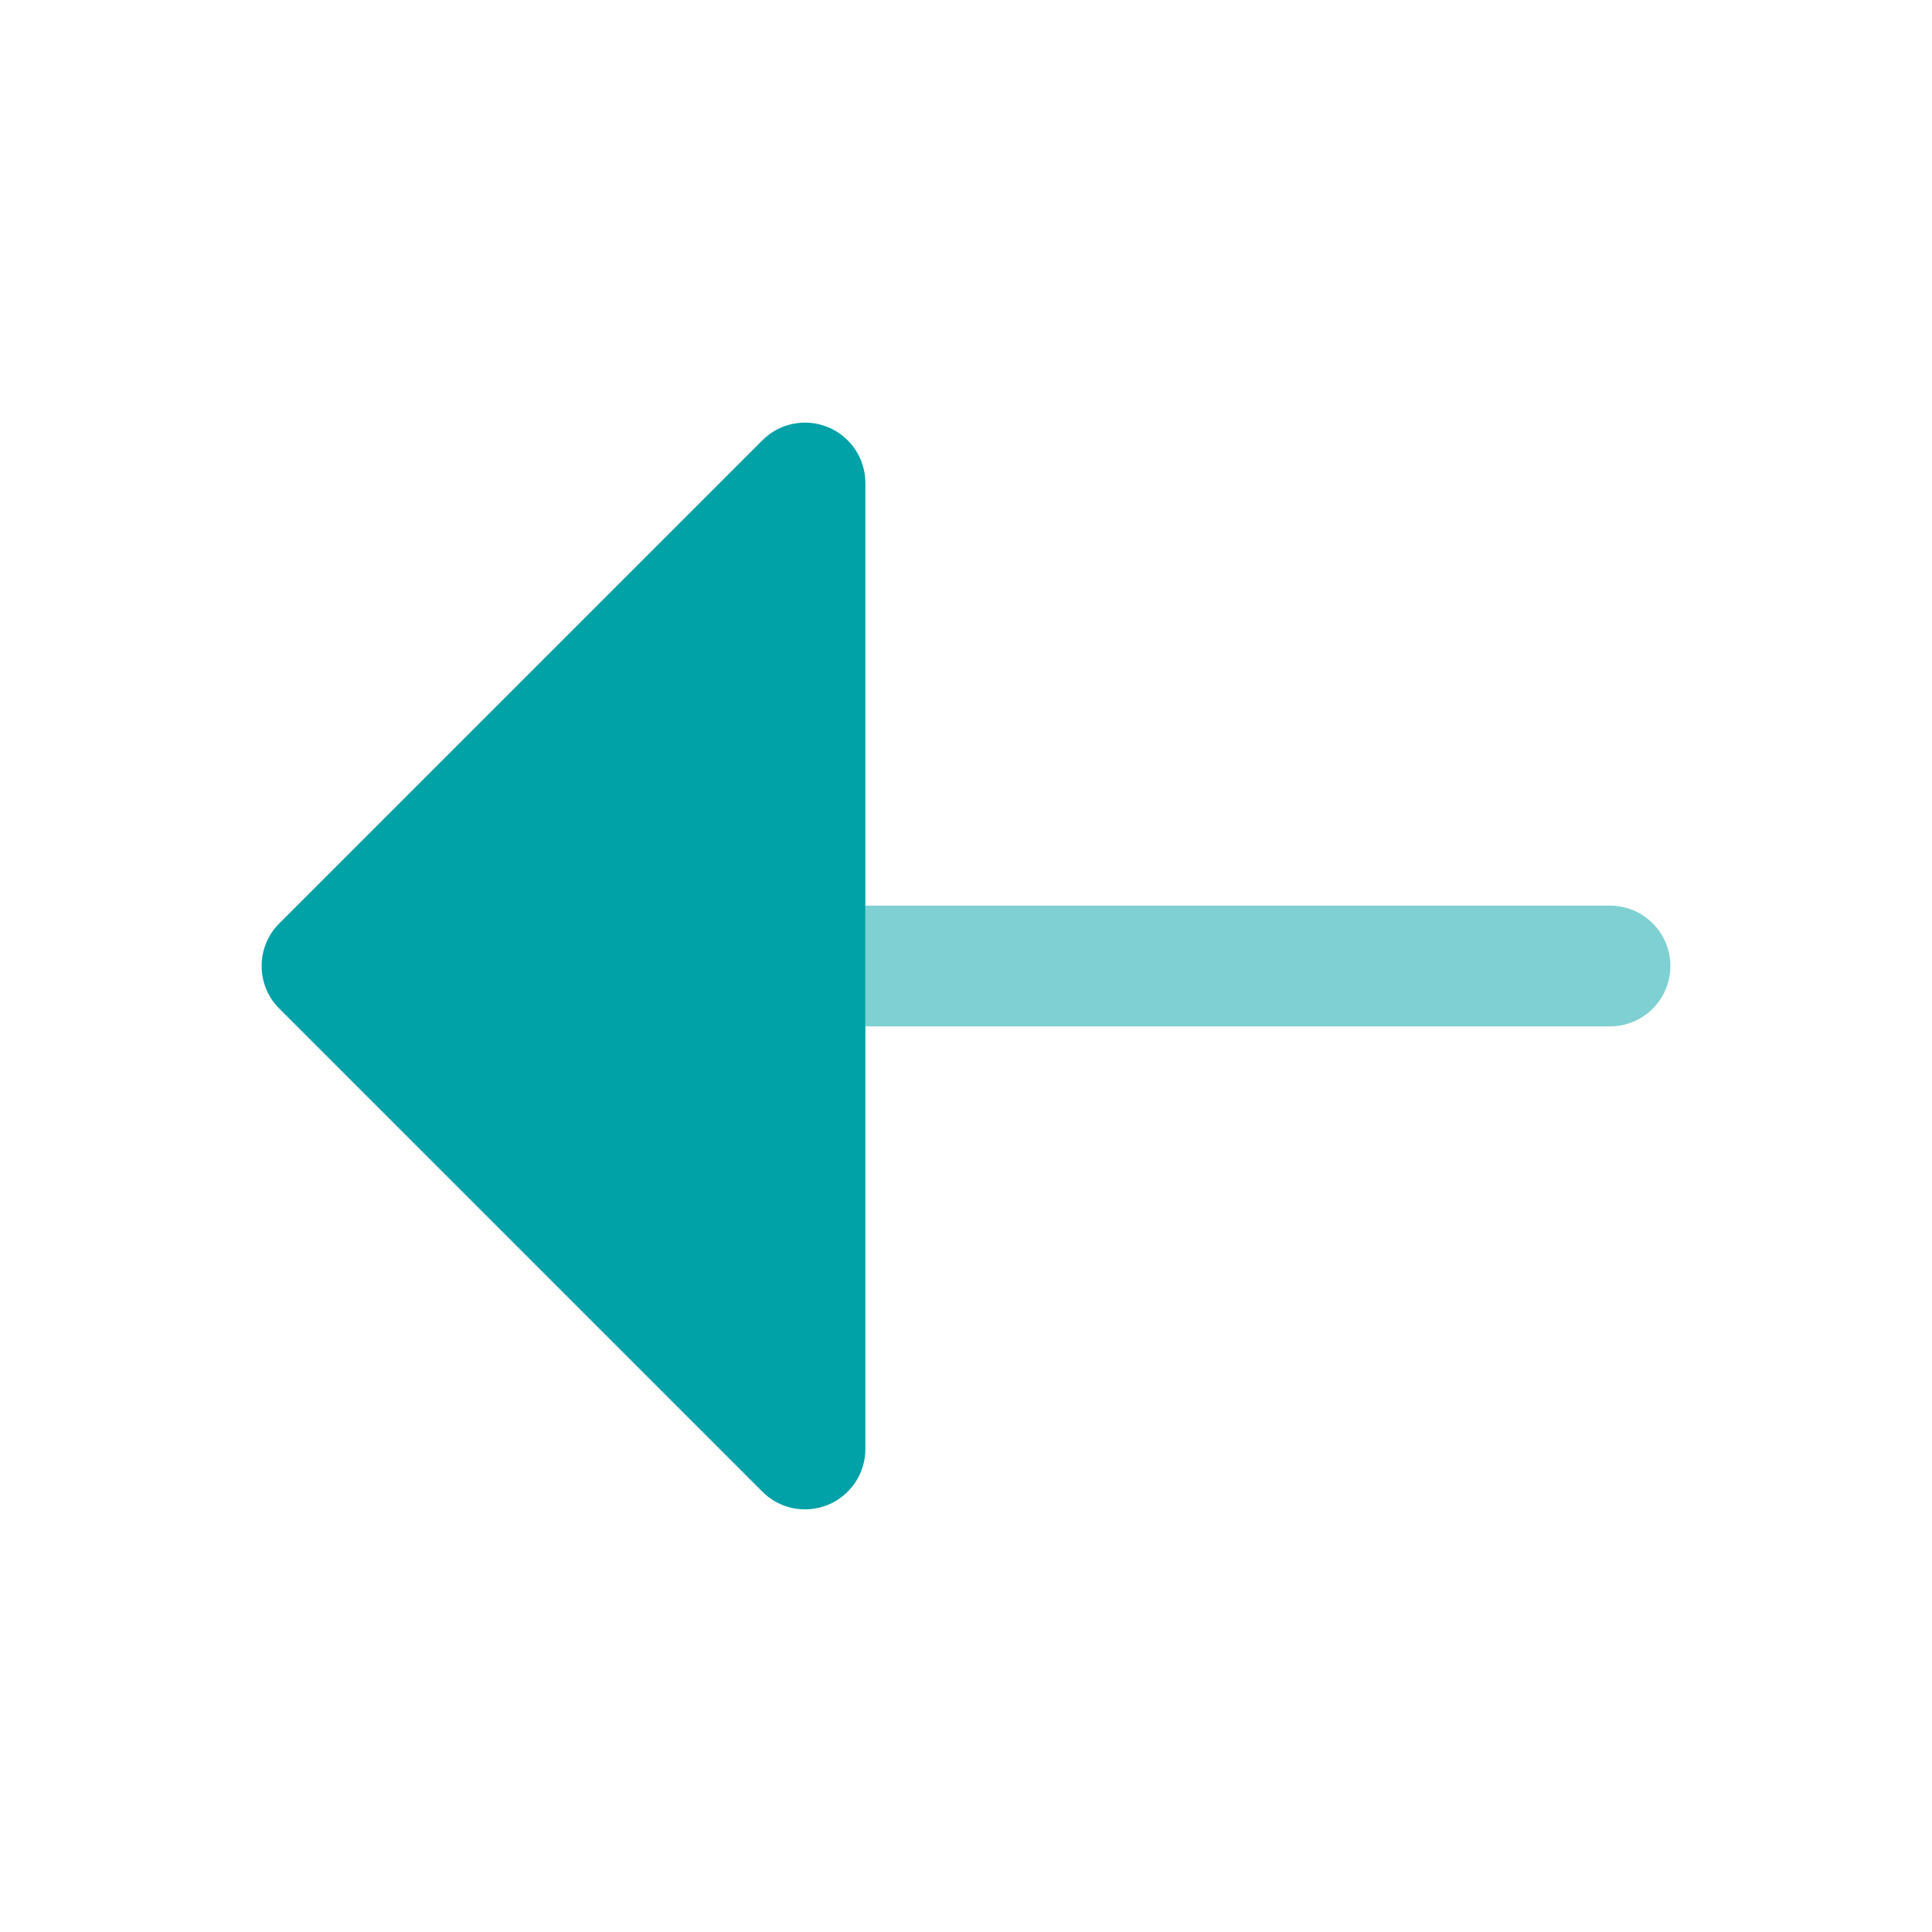
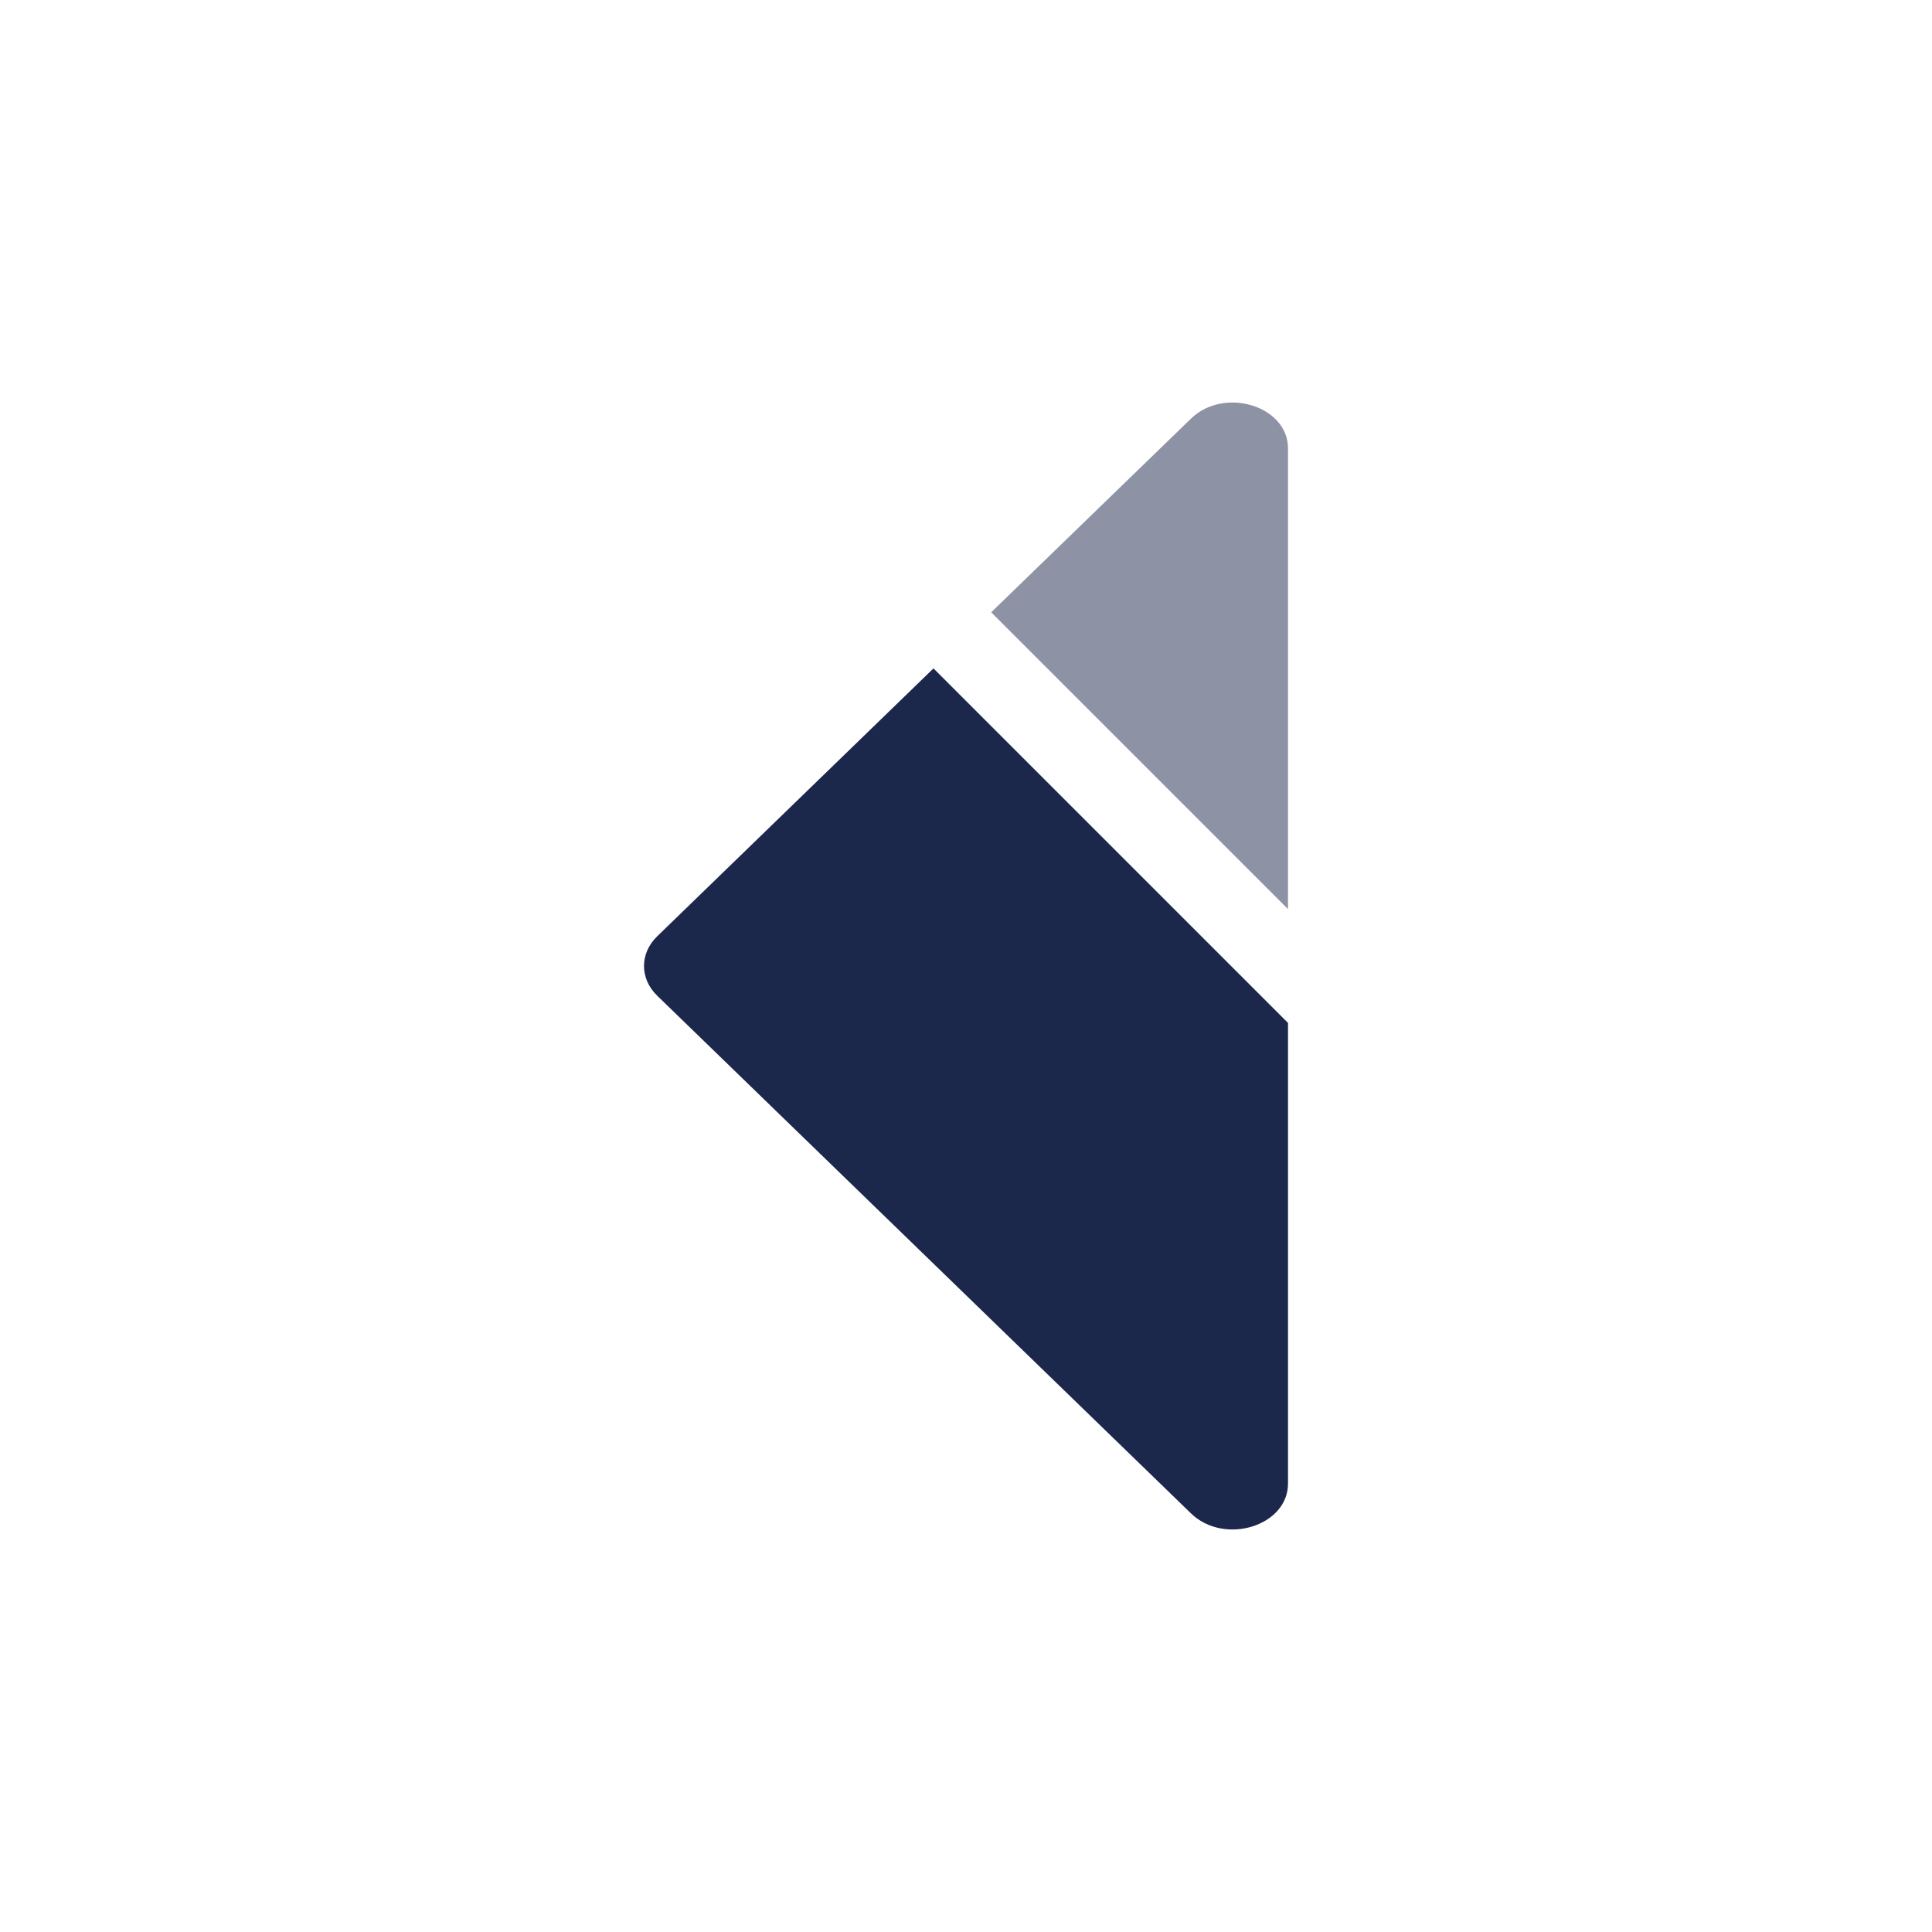
<svg xmlns="http://www.w3.org/2000/svg" width="800px" height="800px" viewBox="0 0 24 24" fill="none">
-   <path opacity="0.5" fill-rule="evenodd" clip-rule="evenodd" d="M20.75 12C20.75 11.586 20.414 11.25 20 11.25H10.75V12.75H20C20.414 12.75 20.75 12.414 20.75 12Z" fill="#00a1a7" />
-   <path d="M10.75 18C10.75 18.303 10.567 18.577 10.287 18.693C10.007 18.809 9.684 18.745 9.47 18.53L3.47 12.53C3.329 12.39 3.25 12.199 3.25 12C3.25 11.801 3.329 11.61 3.47 11.47L9.47 5.47C9.684 5.255 10.007 5.191 10.287 5.307C10.567 5.423 10.75 5.697 10.75 6V18Z" fill="#00a1a7" />
+   <path d="M11.596 8.303L8.165 11.63C7.945 11.843 7.945 12.157 8.165 12.37L14.795 18.8C15.209 19.201 16 18.958 16 18.43V12.707L11.596 8.303Z" fill="#1C274C" />
+   <path opacity="0.5" d="M16 11.293L16 5.57C16 5.042 15.209 4.799 14.795 5.2L12.313 7.606L16 11.293Z" fill="#1C274C" />
</svg>
